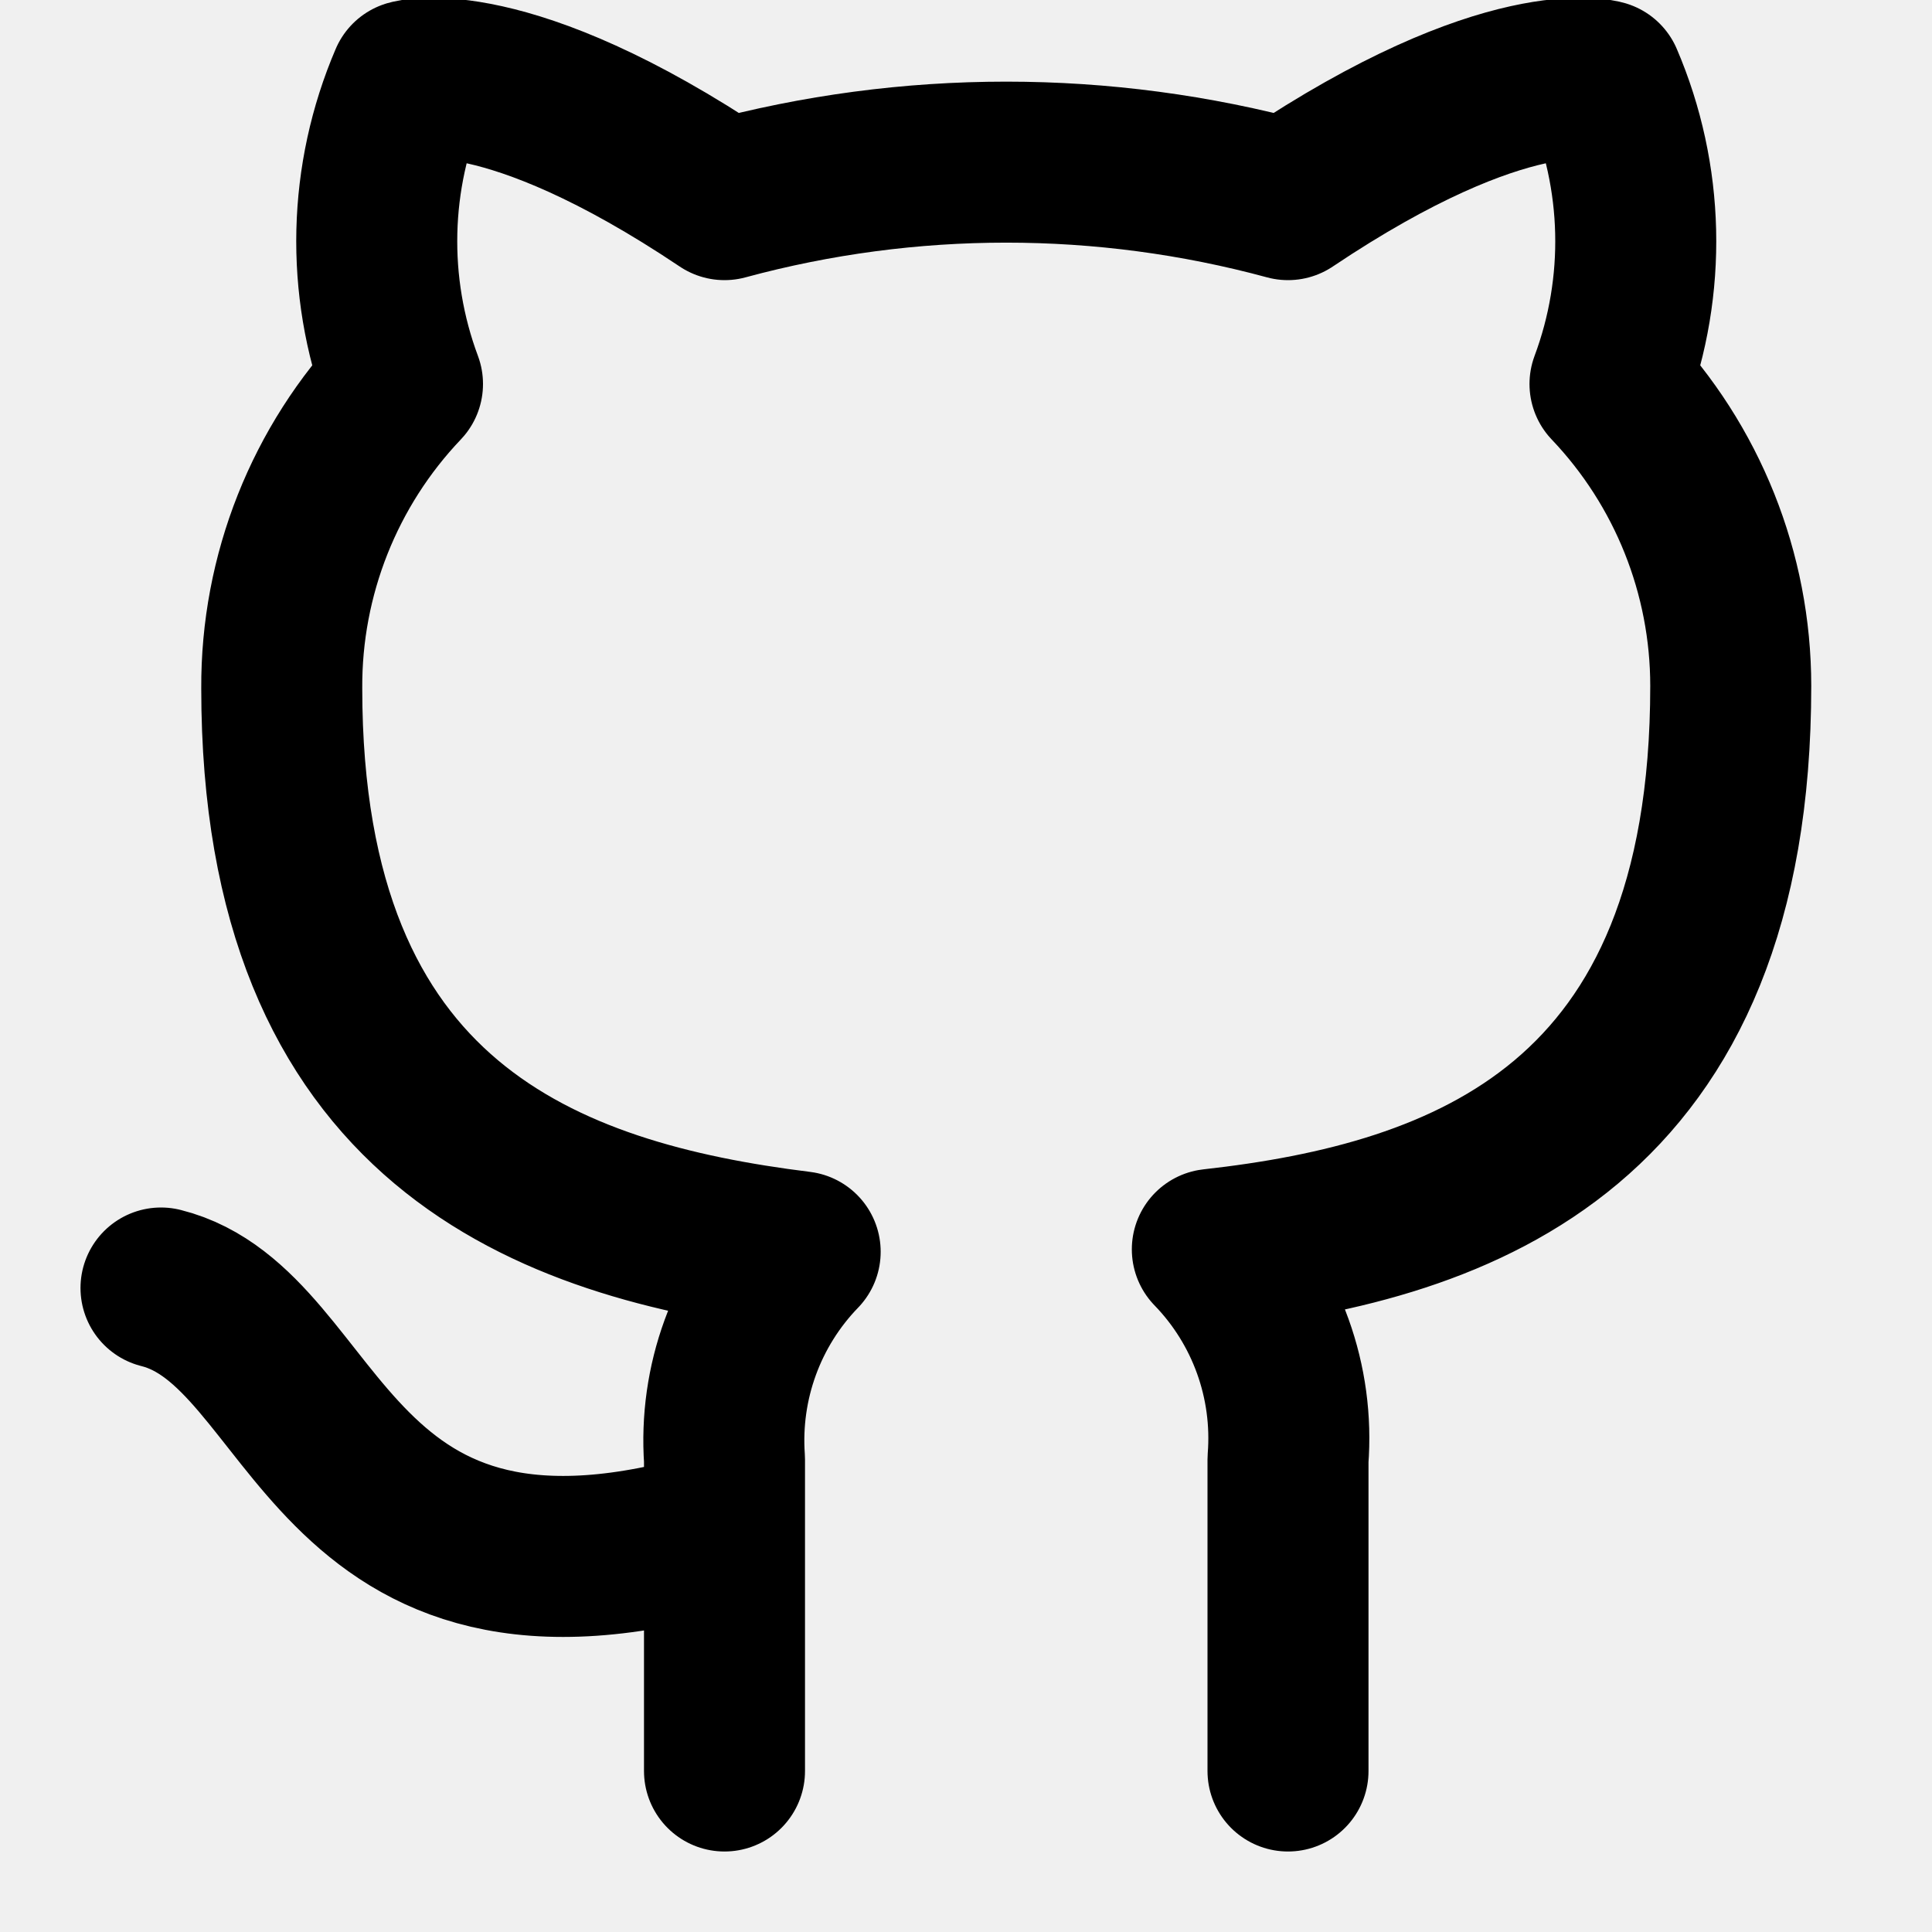
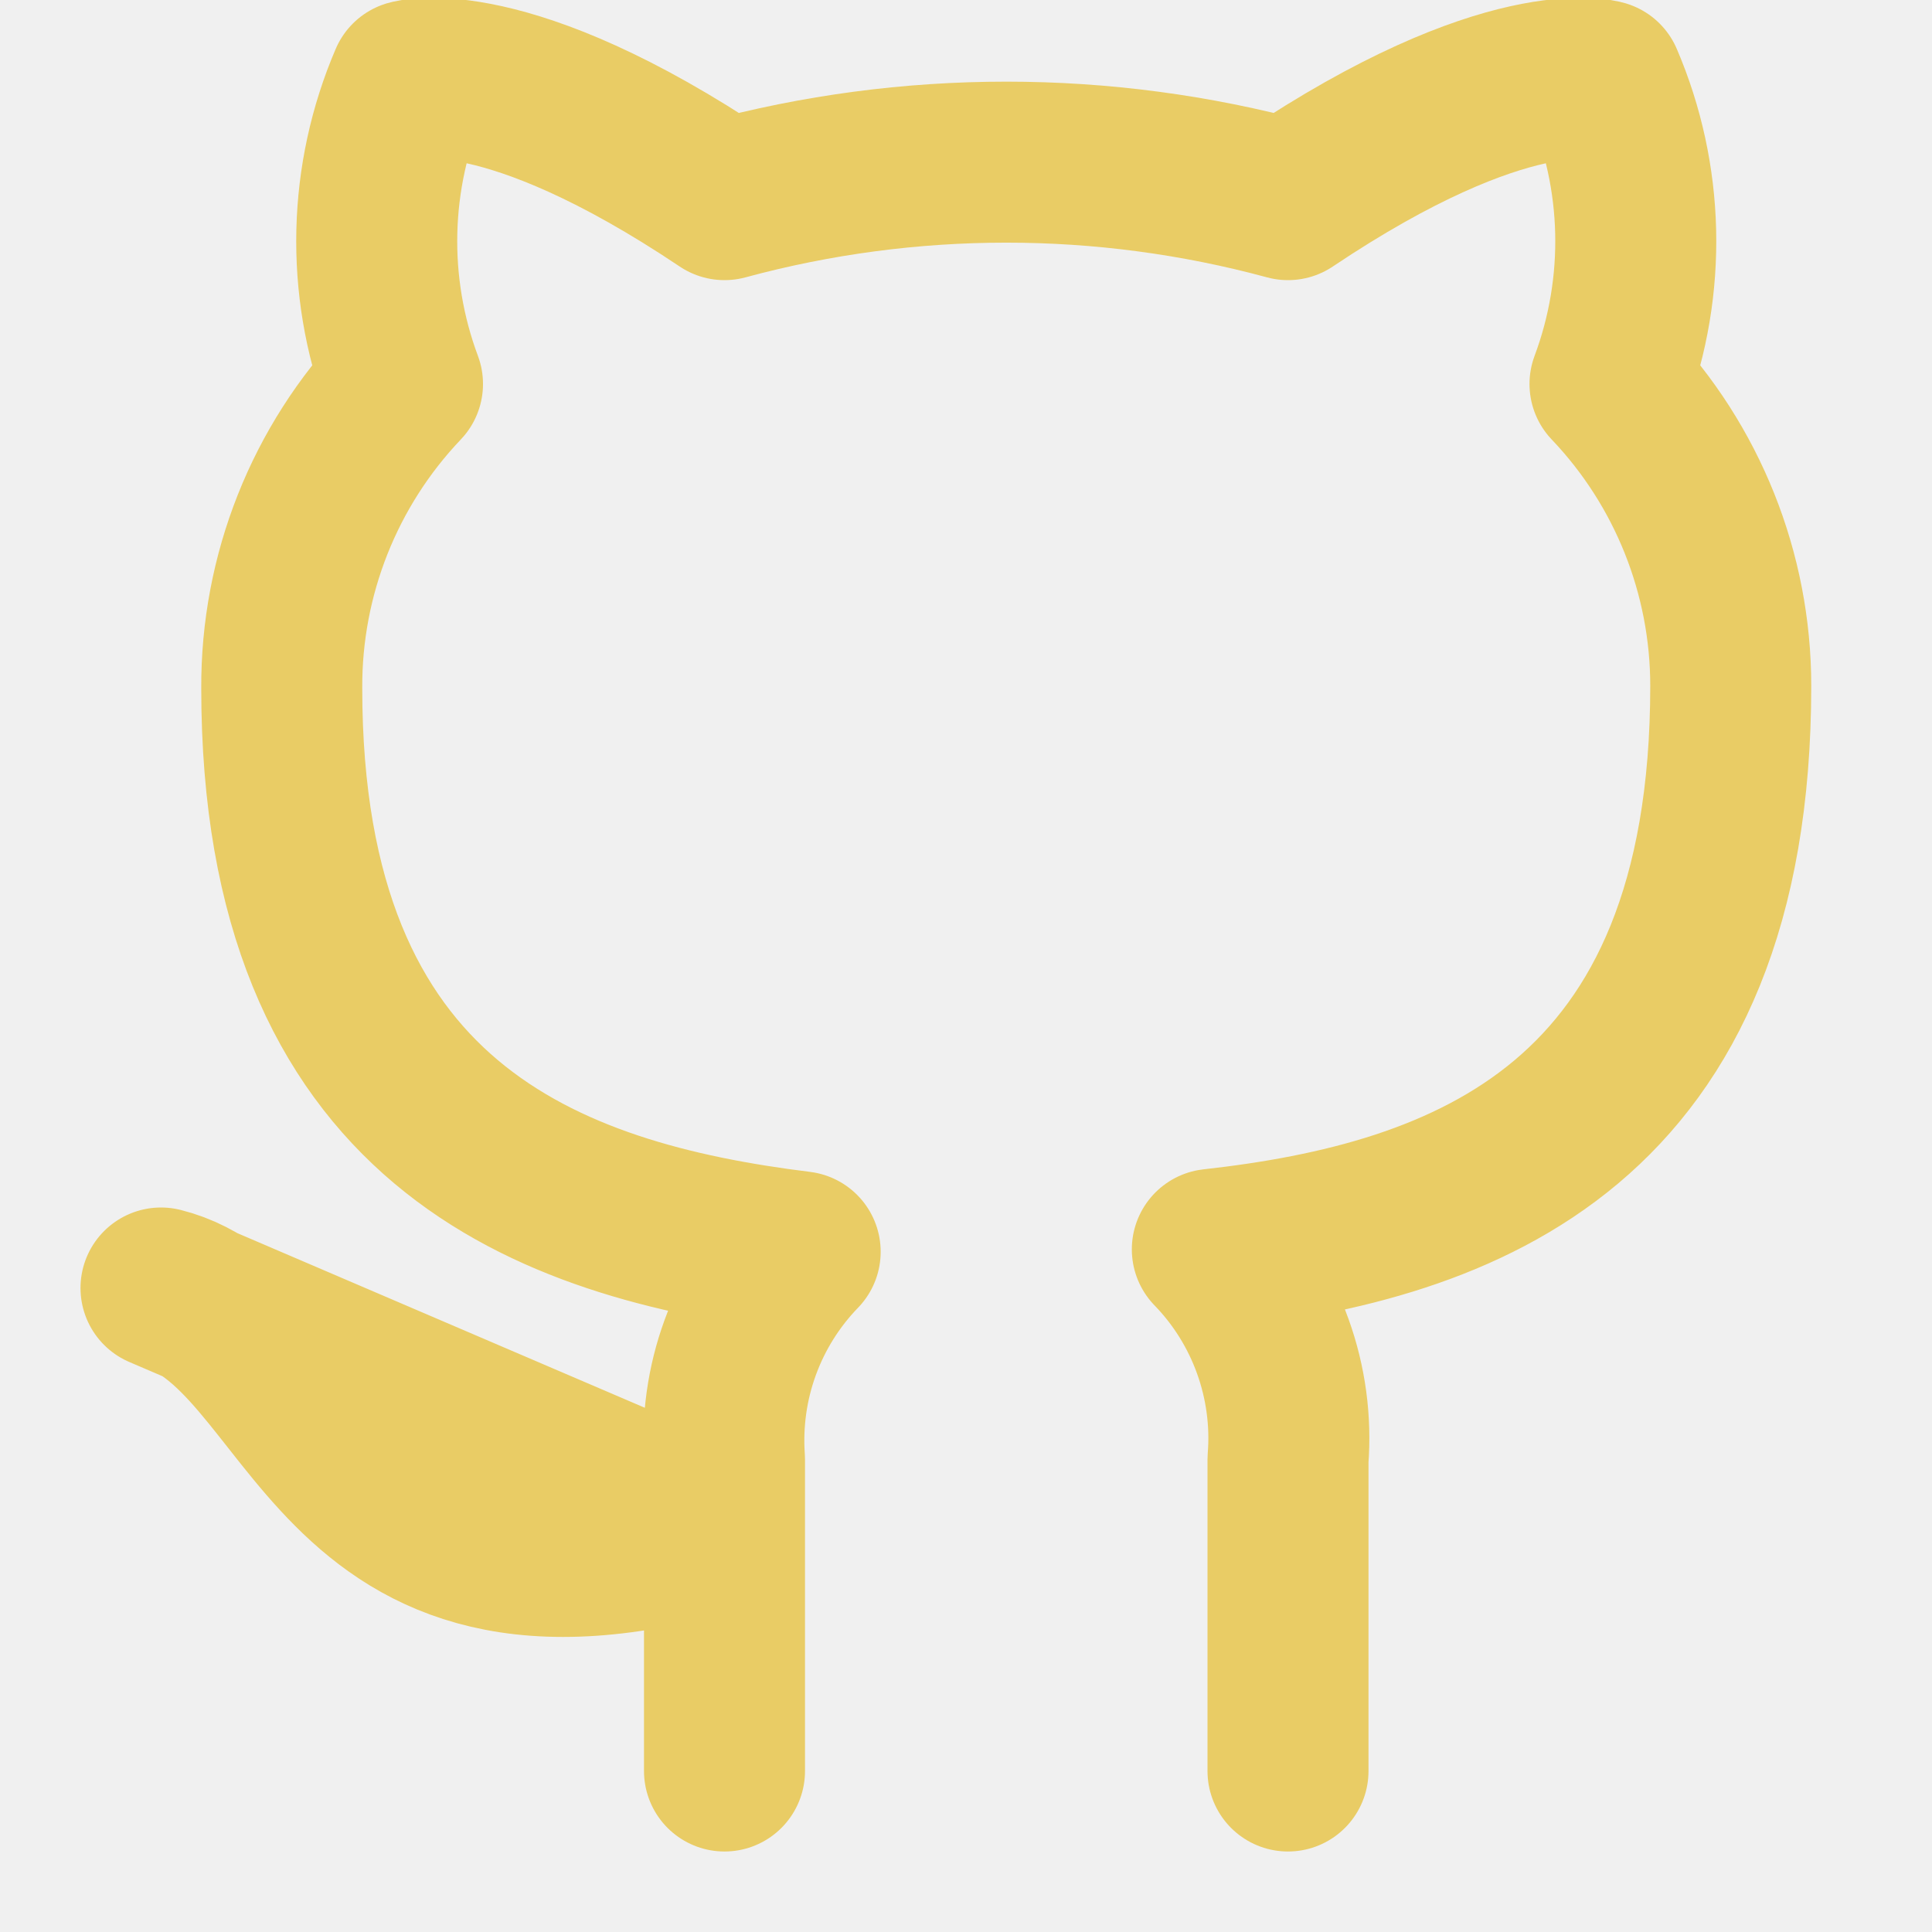
- <svg xmlns="http://www.w3.org/2000/svg" width="24" height="24" viewBox="0 0 24 24" fill="none" stroke="currentColor" stroke-width="2" stroke-linecap="round" stroke-linejoin="round" class="feather feather-github">
-   <path d="M9 19c-5 1.5-5-2.5-7-3m14 6v-3.87a3.37 3.37 0 0 0-.94-2.61c3.14-.35 6.44-1.54 6.44-7A5.44 5.44 0 0 0 20 4.77 5.07 5.07 0 0 0 19.91 1S18.73.65 16 2.48a13.38 13.38 0 0 0-7 0C6.27.65 5.09 1 5.09 1A5.07 5.07 0 0 0 5 4.77a5.44 5.44 0 0 0-1.5 3.78c0 5.42 3.3 6.61 6.44 7A3.37 3.37 0 0 0 9 18.13V22" />
+ <svg xmlns="http://www.w3.org/2000/svg" width="24" height="24" viewBox="0 0 24 24" fill="none">
+   <g clip-path="url(#clip0)">
+     <path d="M16 22V18.13C16.038 17.653 15.973 17.174 15.811 16.724C15.649 16.274 15.393 15.863 15.06 15.52C18.2 15.17 21.5 13.98 21.5 8.52C21.5 7.124 20.963 5.781 20 4.77C20.456 3.549 20.424 2.198 19.91 1C19.91 1 18.73 0.65 16 2.48C13.708 1.859 11.292 1.859 9 2.48C6.27 0.65 5.09 1 5.09 1C4.576 2.198 4.544 3.549 5 4.77C4.03 5.789 3.493 7.143 3.5 8.55C3.5 13.97 6.8 15.16 9.94 15.55C9.611 15.89 9.357 16.295 9.195 16.74C9.033 17.184 8.967 17.658 9 18.13V22M9 19C4 20.5 4 16.5 2 16L9 19Z" stroke="#E9CC65" stroke-width="2" stroke-linecap="round" stroke-linejoin="round" />
+   </g>
+   <defs>
+     <clipPath id="clip0">
+       <rect width="24" height="24" fill="white" />
+     </clipPath>
+   </defs>
</svg>
